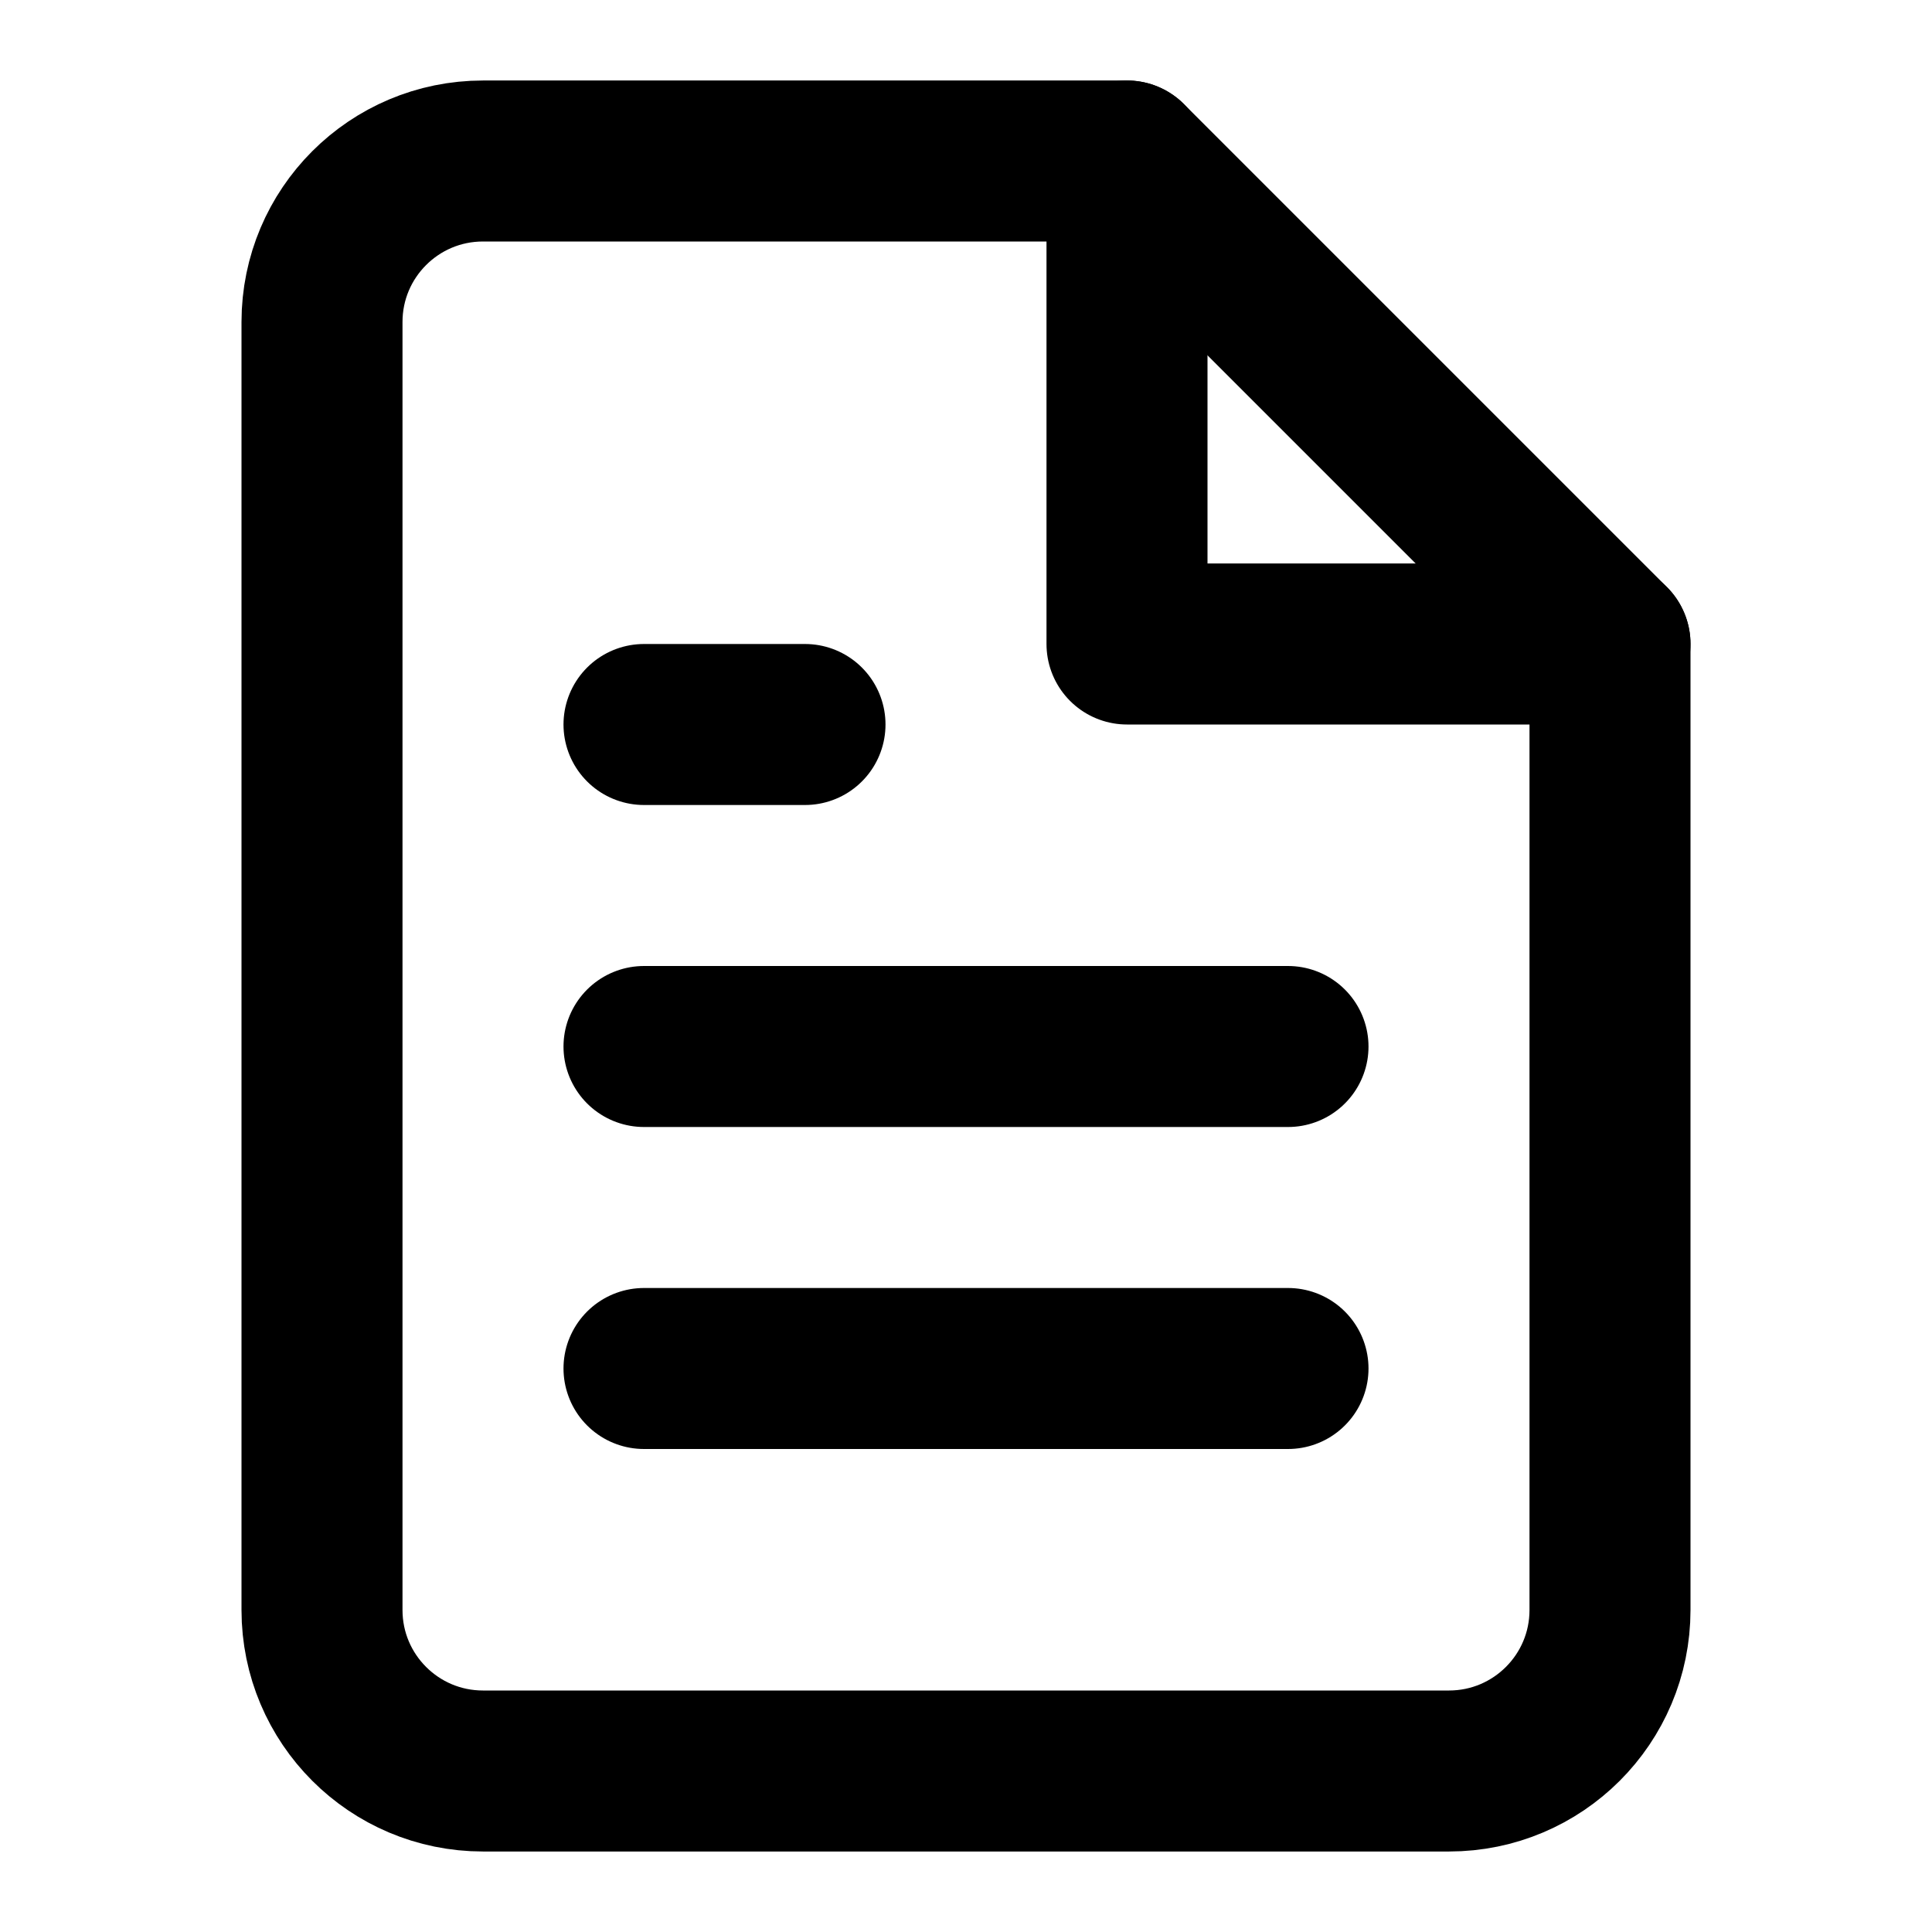
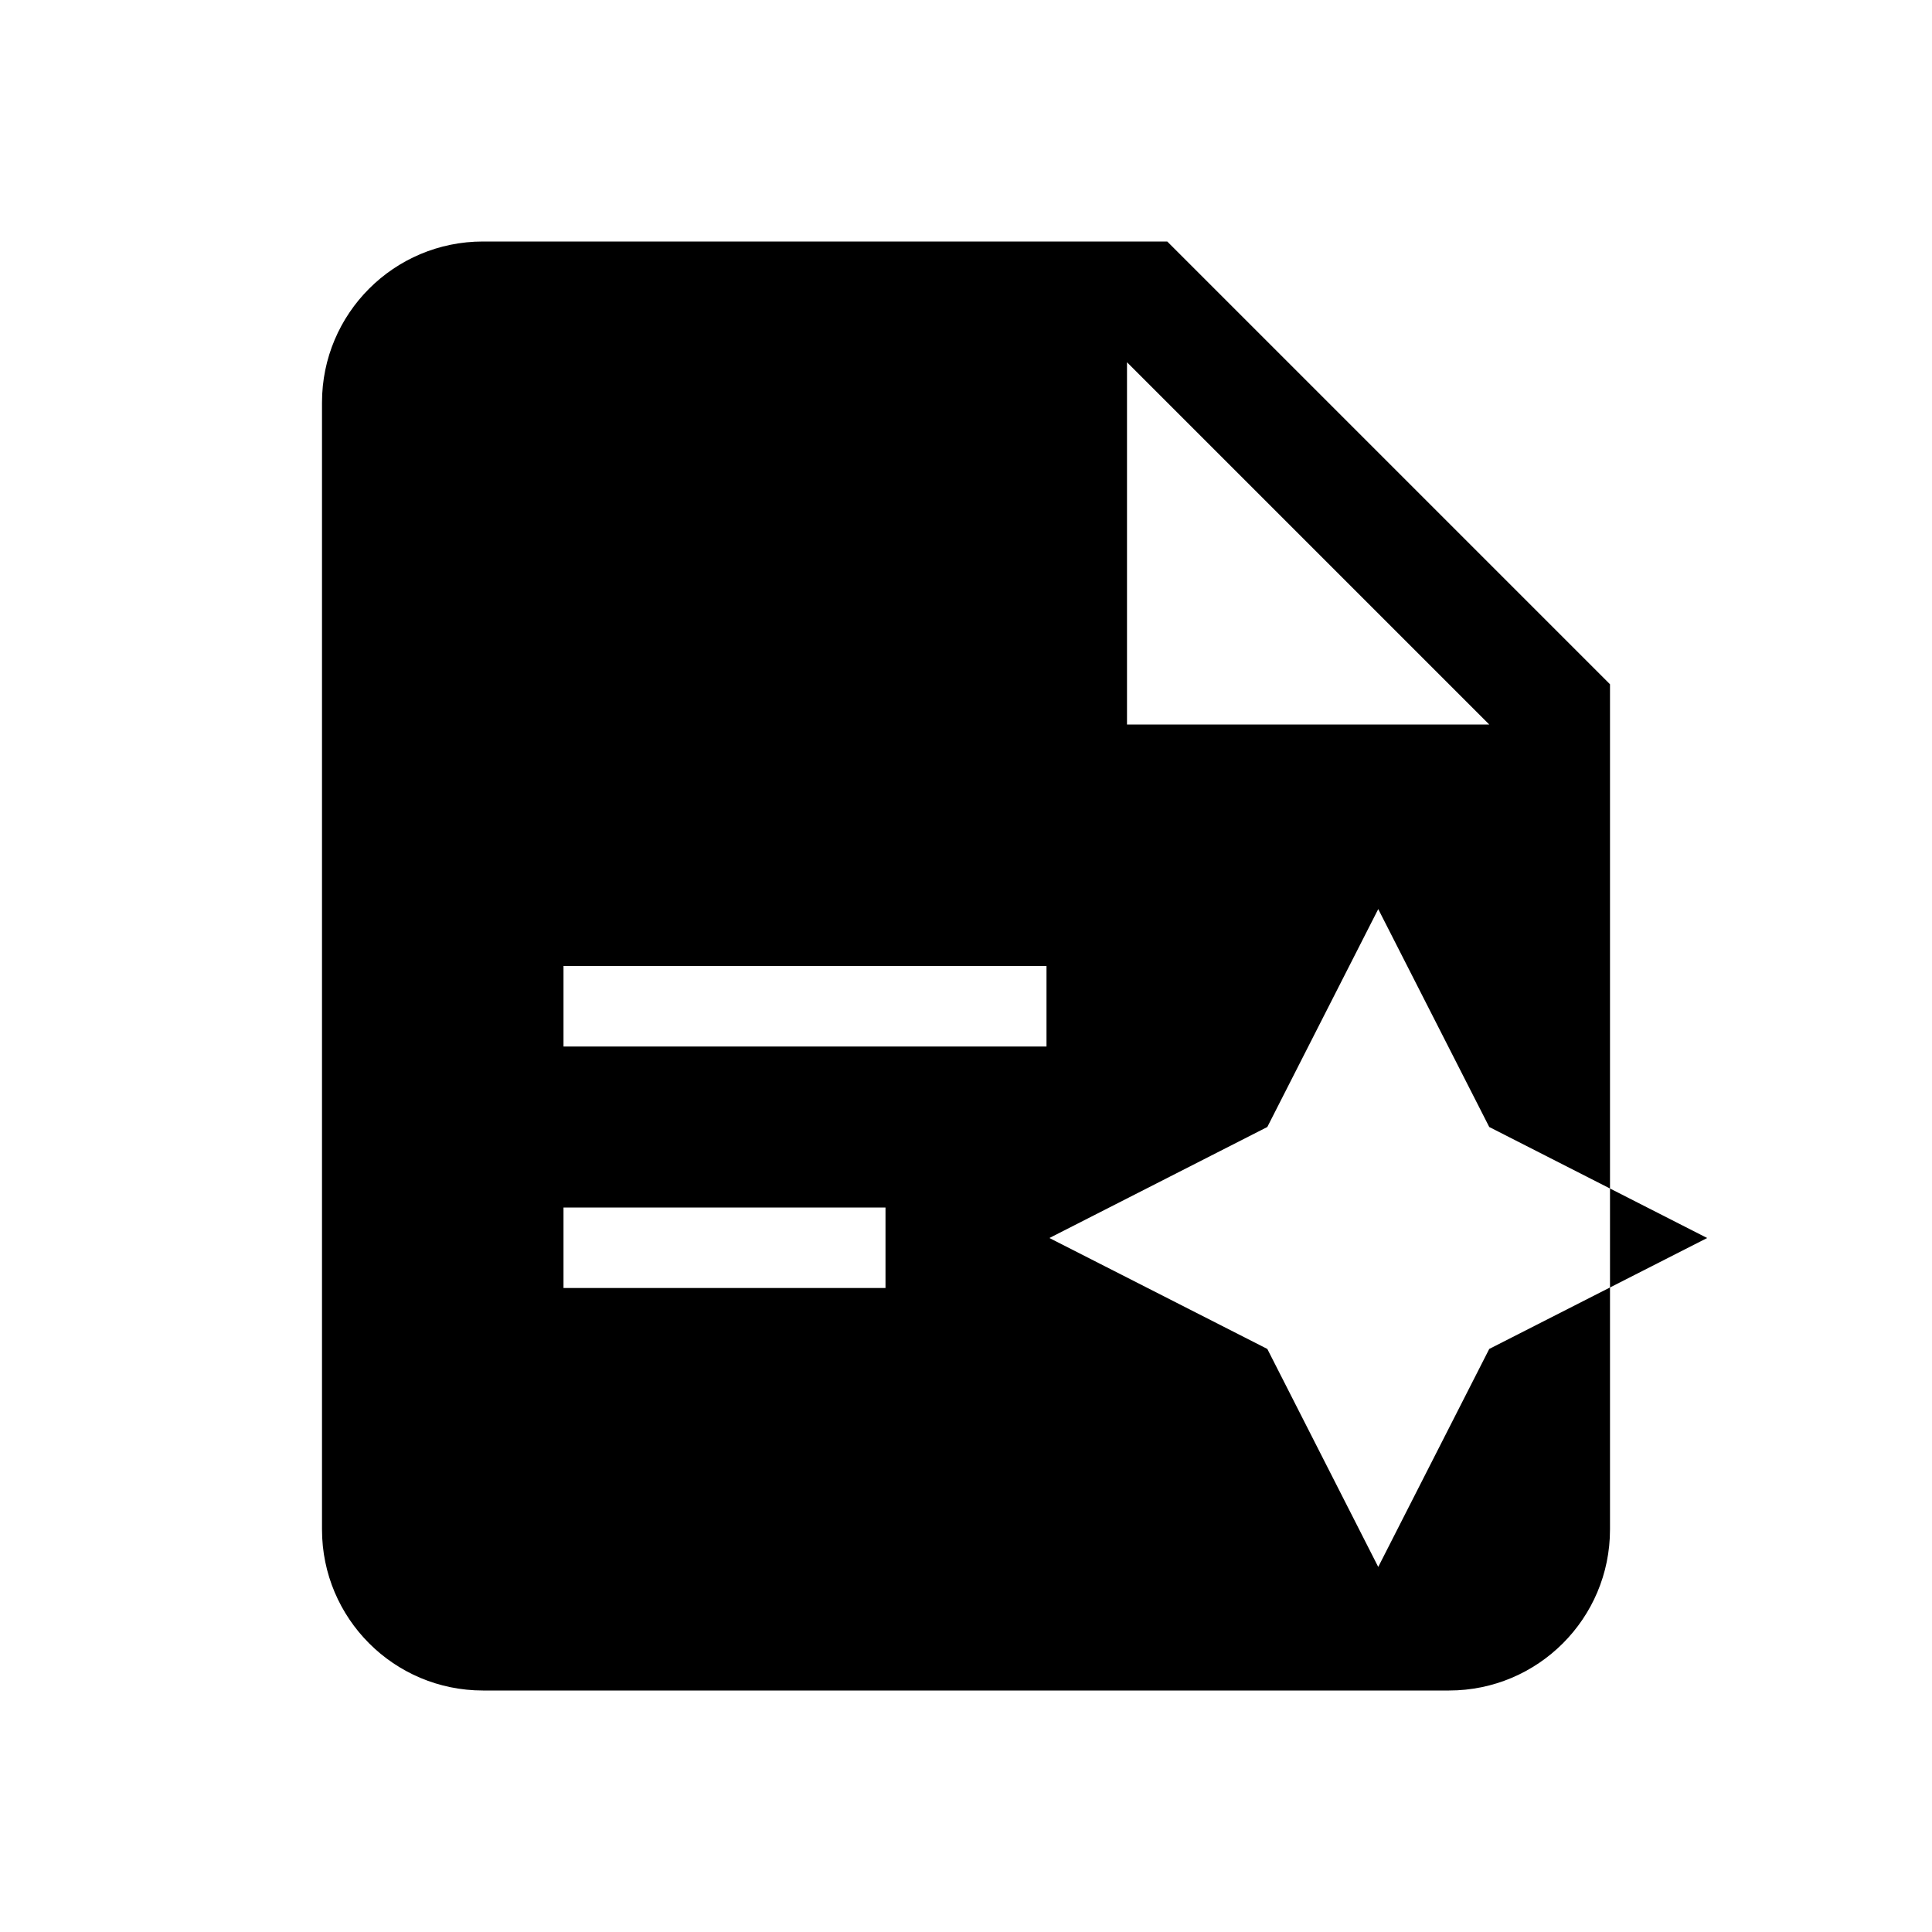
- <svg xmlns="http://www.w3.org/2000/svg" viewBox="0 0 24 24" fill="none" stroke="currentColor" stroke-width="2" stroke-linecap="round" stroke-linejoin="round">
-   <path d="M14 2H6a2 2 0 0 0-2 2v16a2 2 0 0 0 2 2h12a2 2 0 0 0 2-2V8z" />
-   <polyline points="14 2 14 8 20 8" />
-   <line x1="16" y1="13" x2="8" y2="13" />
-   <line x1="16" y1="17" x2="8" y2="17" />
-   <polyline points="10 9 9 9 8 9" />
+ <svg xmlns="http://www.w3.org/2000/svg" width="24" height="24" viewBox="0 0 24 24">
+   <path fill="currentColor" fill-rule="evenodd" d="     M6 3C4.895 3 4 3.895 4 5V19C4 20.105 4.895 21 6 21H18C19.105 21 20 20.105 20 19V8.5L14.5 3H6ZM14 4.5V9H18.5L14 4.5ZM7 12H13V13H7V12ZM7 15H11V16H7V15ZM17.121 11.293L18.5 14L21.207 15.379L18.5 16.757L17.121 19.465L15.743 16.757L13.036 15.379L15.743 14L17.121 11.293Z" clip-rule="evenodd" />
</svg>
